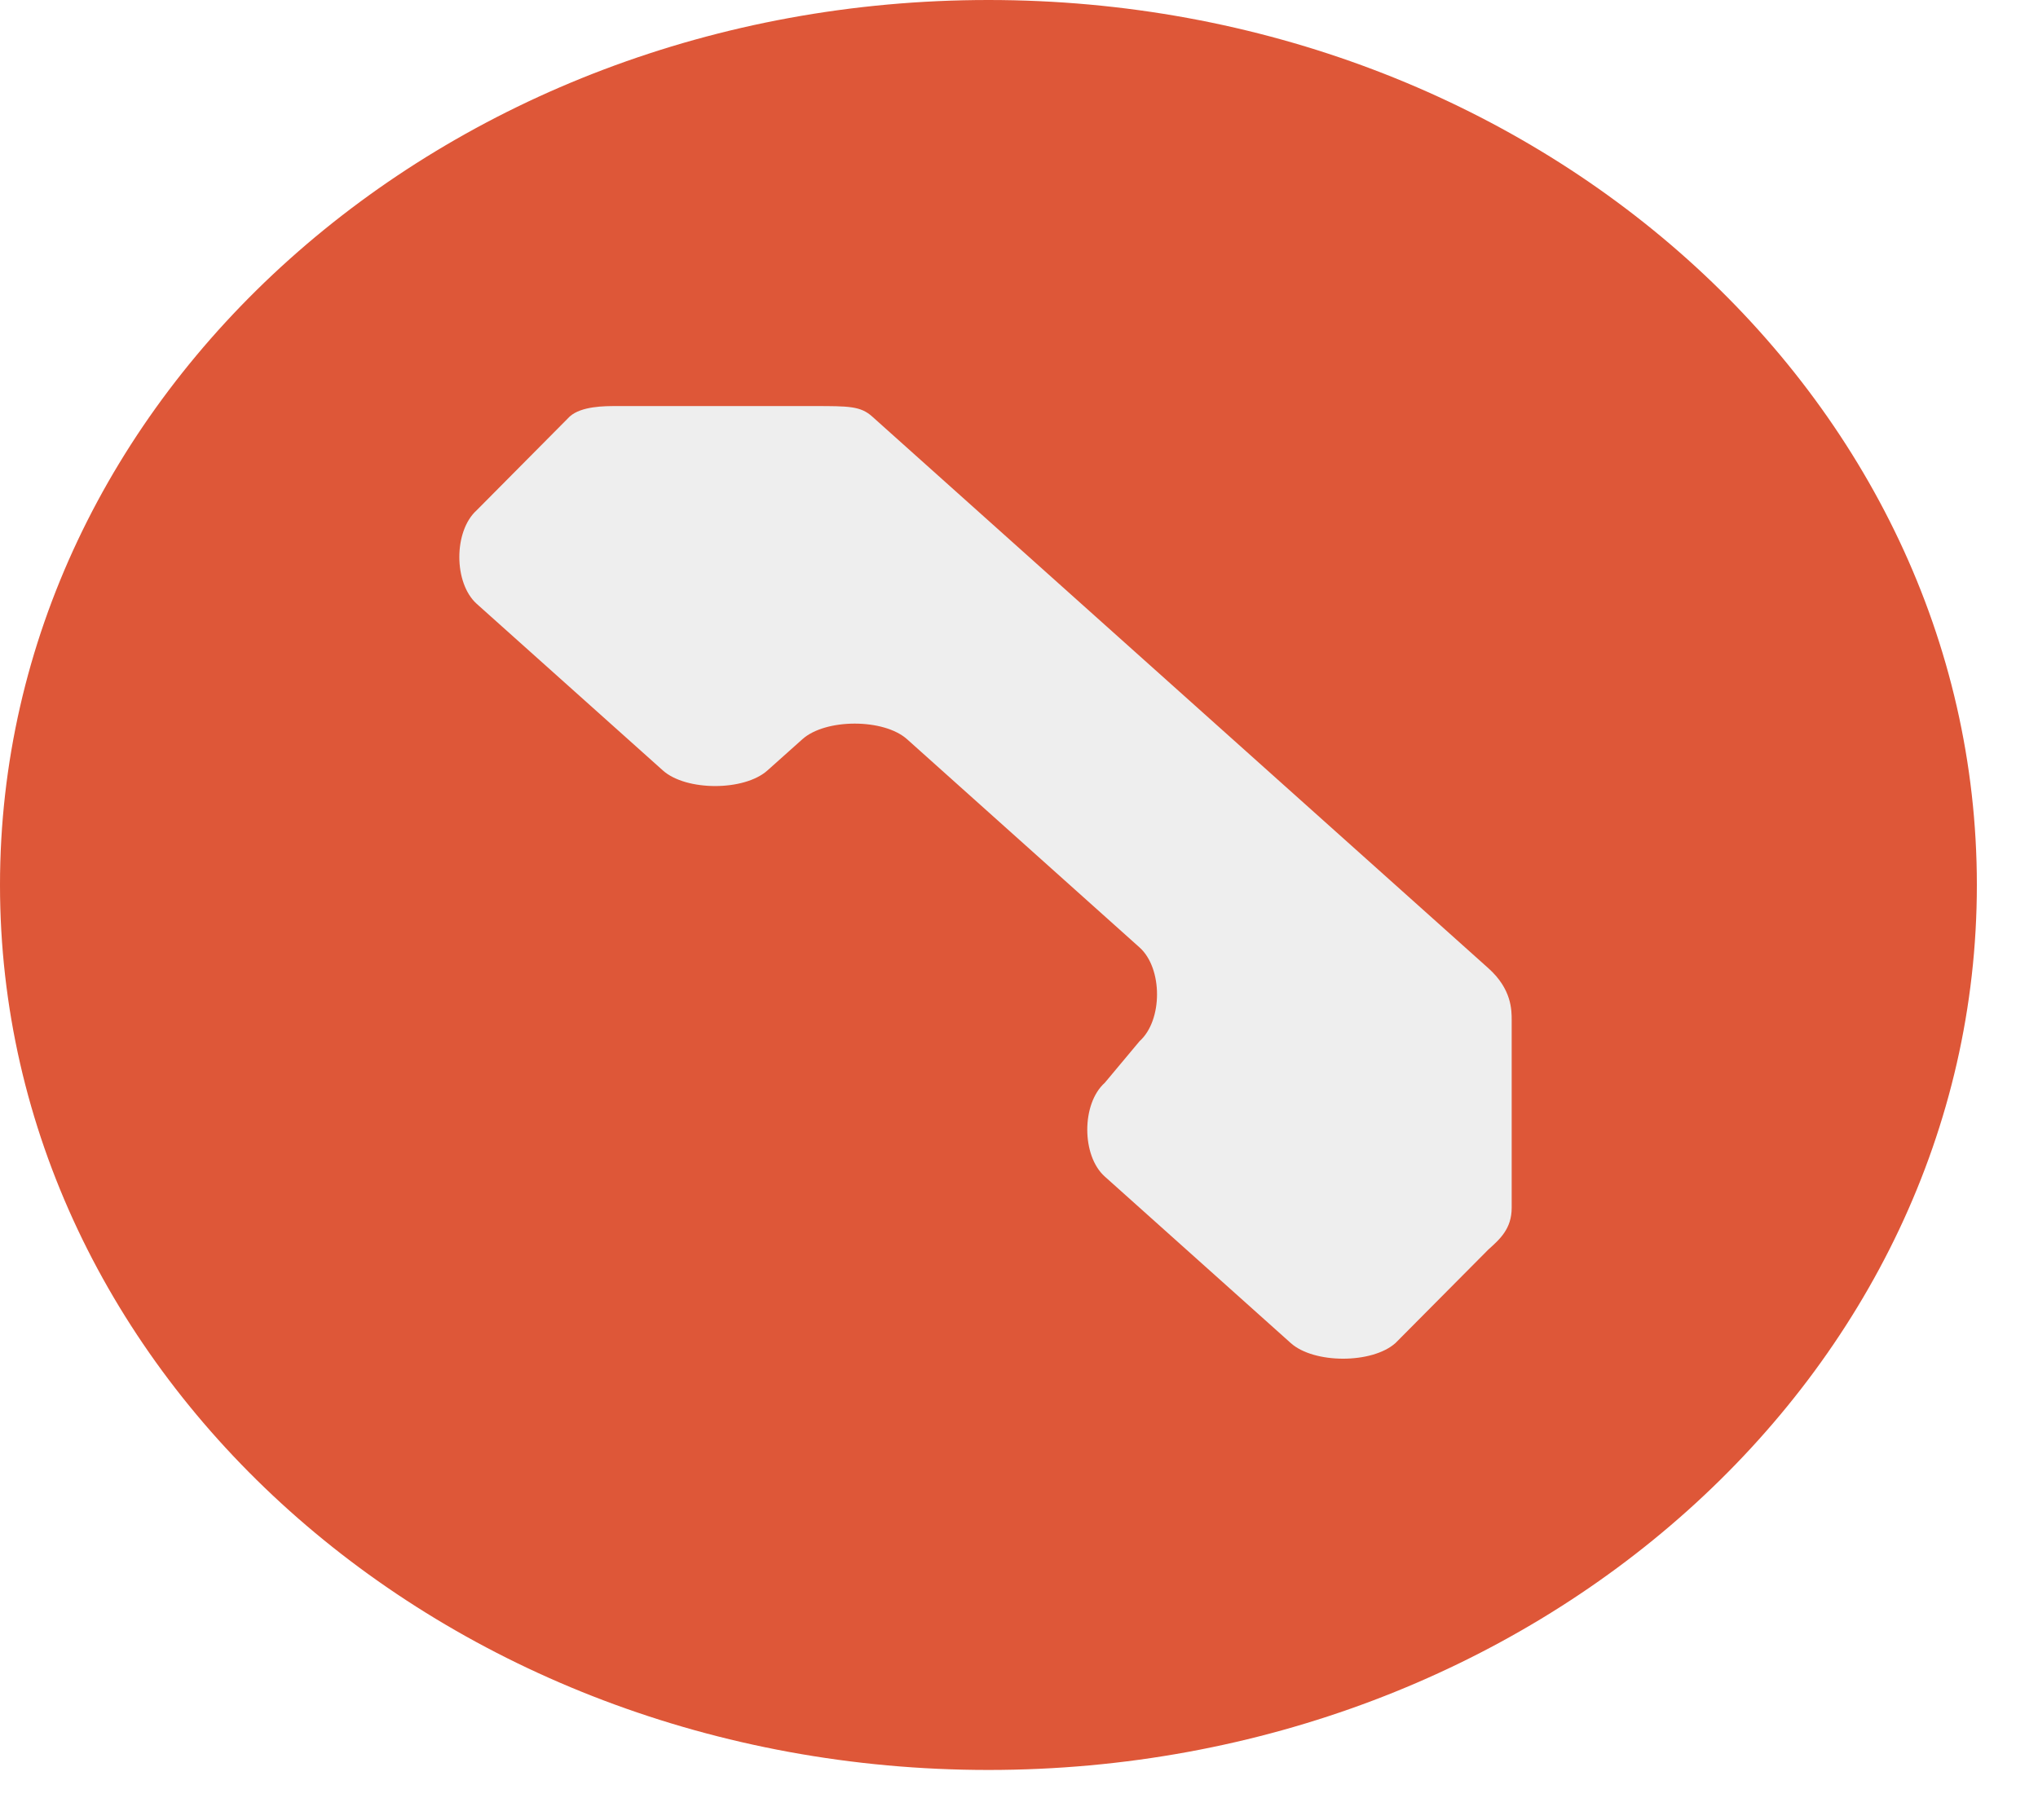
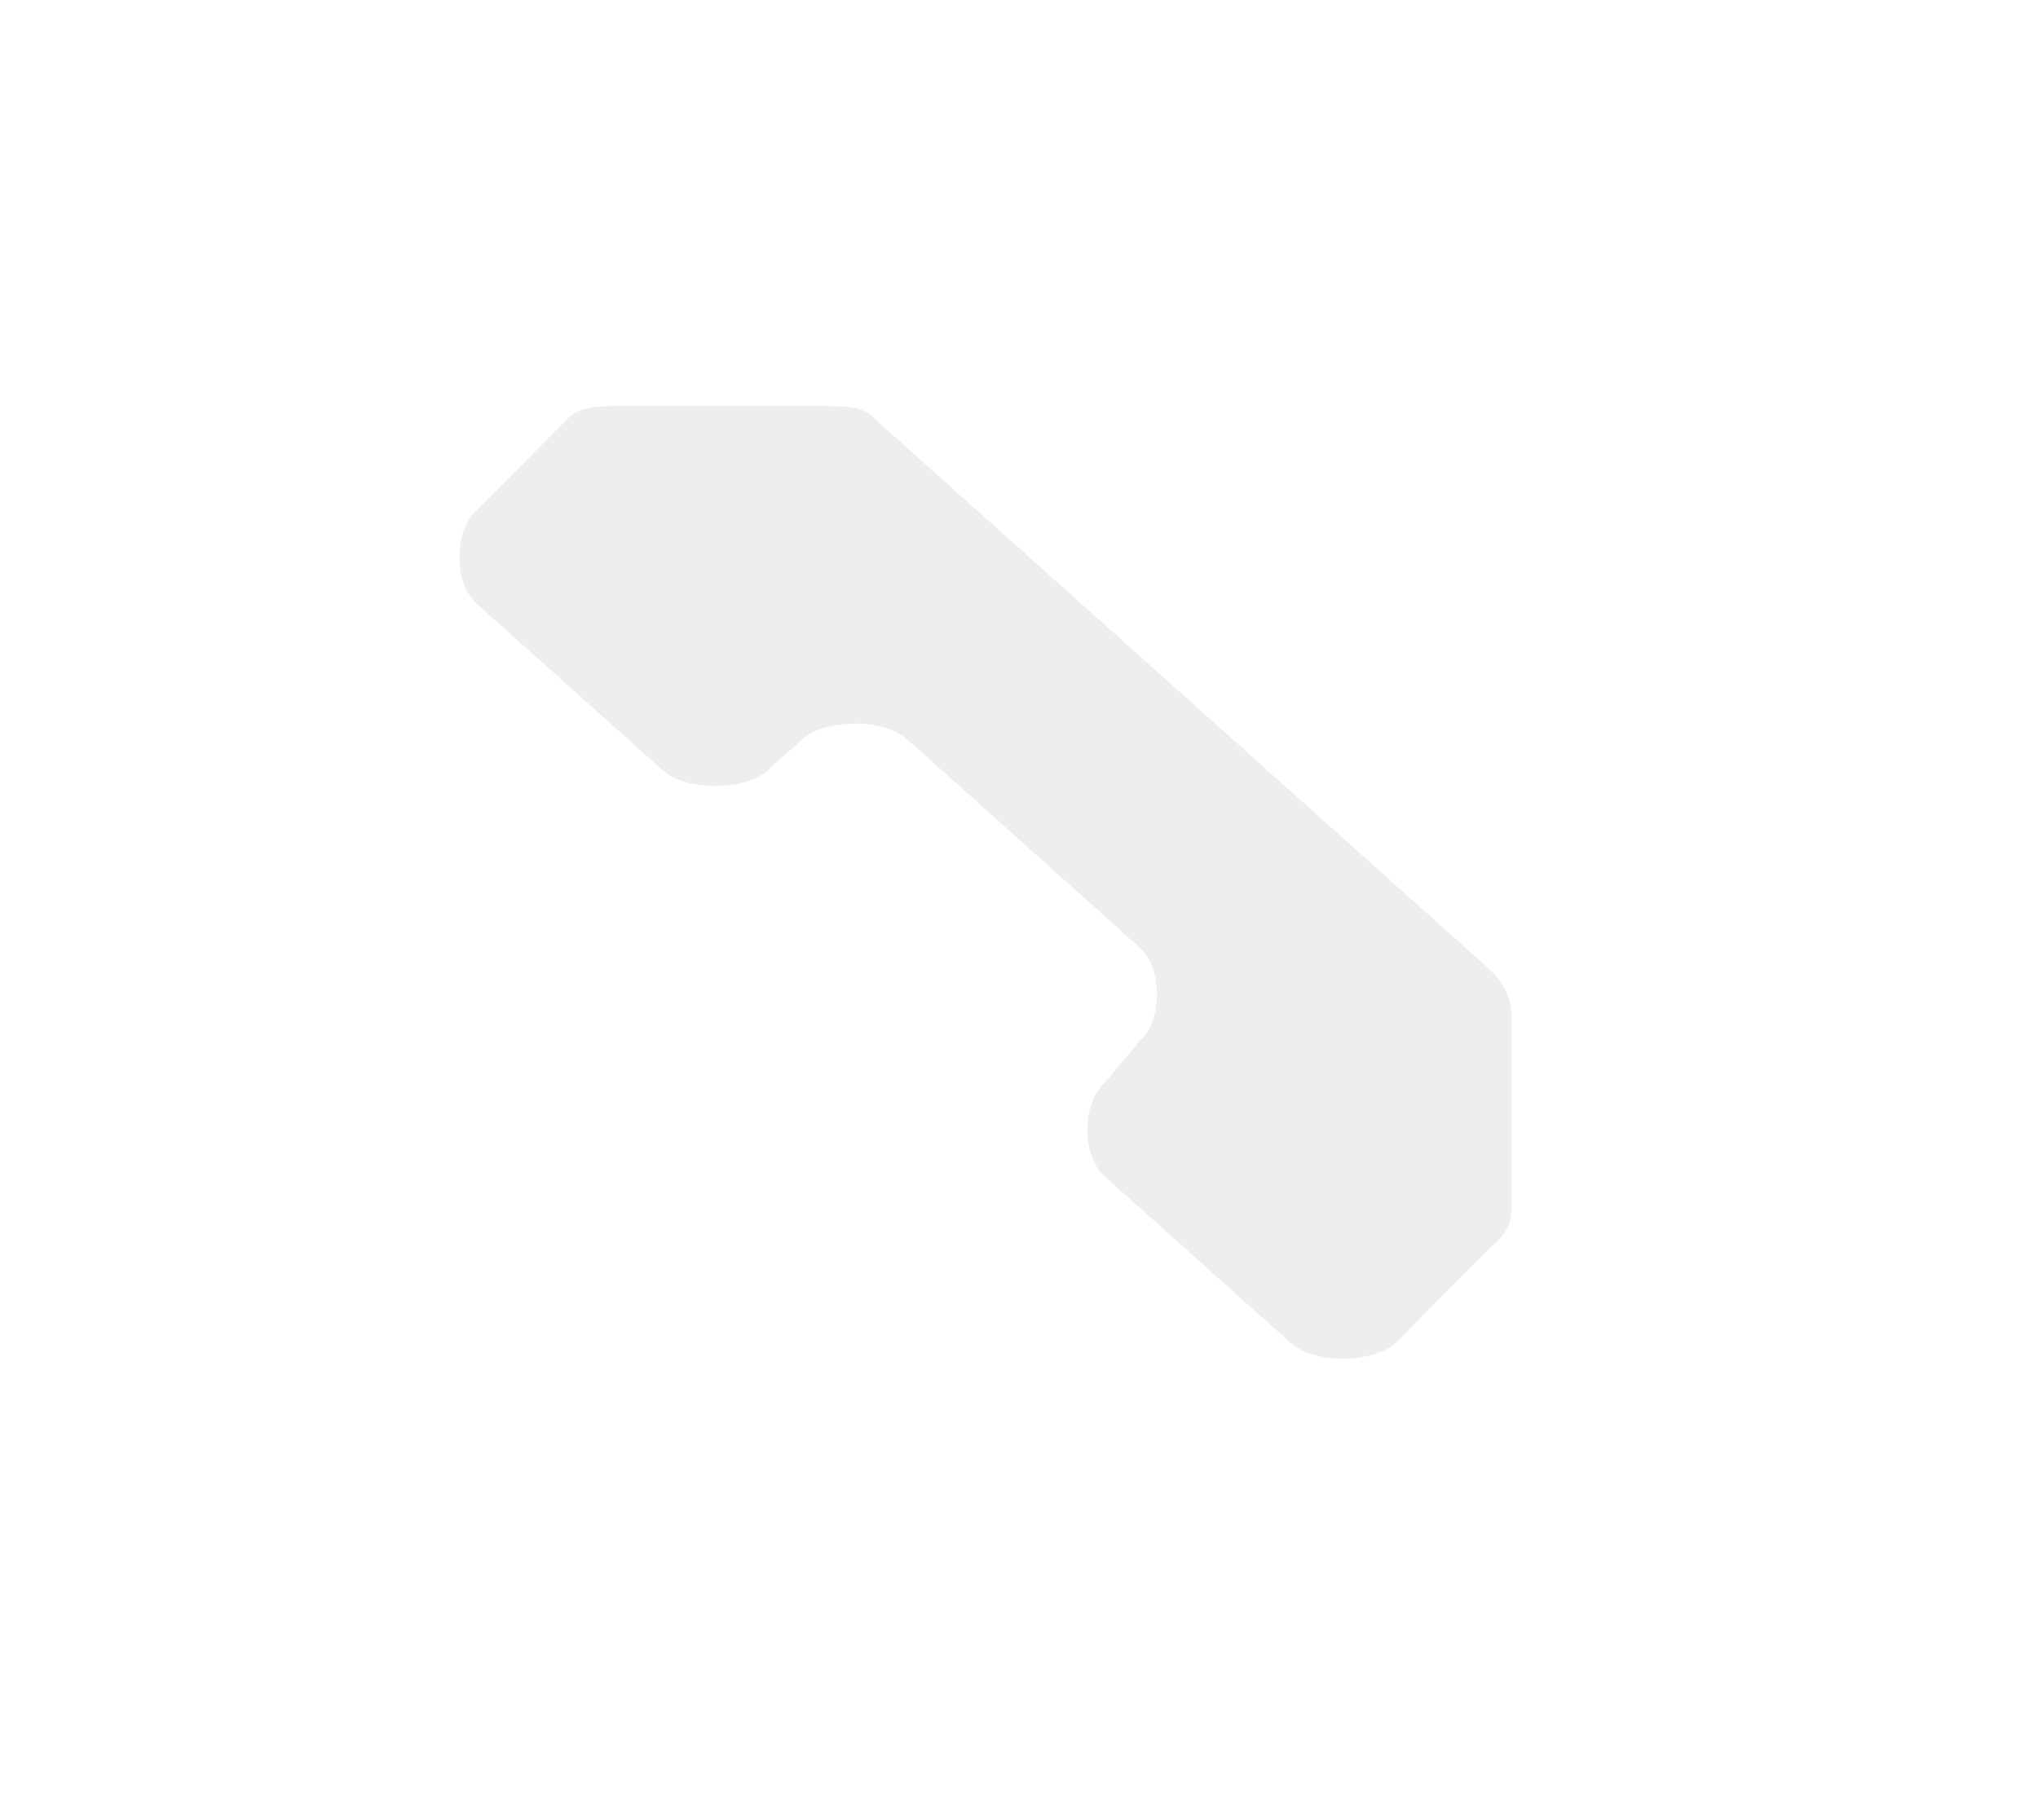
<svg xmlns="http://www.w3.org/2000/svg" width="28" height="25" viewBox="0 0 28 25" fill="none">
-   <path d="M13.58 24.322C21.08 24.322 27.16 18.878 27.16 12.161C27.16 5.445 21.08 0 13.58 0C6.08 0 0 5.445 0 12.161C0 18.878 6.08 24.322 13.58 24.322Z" fill="#DE5738" />
+   <path d="M13.58 24.322C21.08 24.322 27.16 18.878 27.16 12.161C27.16 5.445 21.08 0 13.58 0C6.08 0 0 5.445 0 12.161C0 18.878 6.08 24.322 13.58 24.322Z" />
  <path d="M11.982 5.723L20.45 13.306C20.769 13.592 20.769 13.878 20.769 14.021V16.596C20.769 16.883 20.61 17.026 20.45 17.169L19.172 18.456C18.852 18.742 18.053 18.742 17.734 18.456L15.178 16.167C14.858 15.881 14.858 15.166 15.178 14.88L15.657 14.307C15.976 14.021 15.976 13.306 15.657 13.02L12.462 10.158C12.142 9.872 11.343 9.872 11.024 10.158L10.544 10.587C10.225 10.873 9.426 10.873 9.107 10.587L6.55 8.298C6.231 8.012 6.231 7.297 6.55 7.011L7.828 5.723C7.988 5.58 8.308 5.58 8.467 5.58H11.184C11.663 5.58 11.822 5.58 11.982 5.723Z" fill="#EEEEEE" />
</svg>
